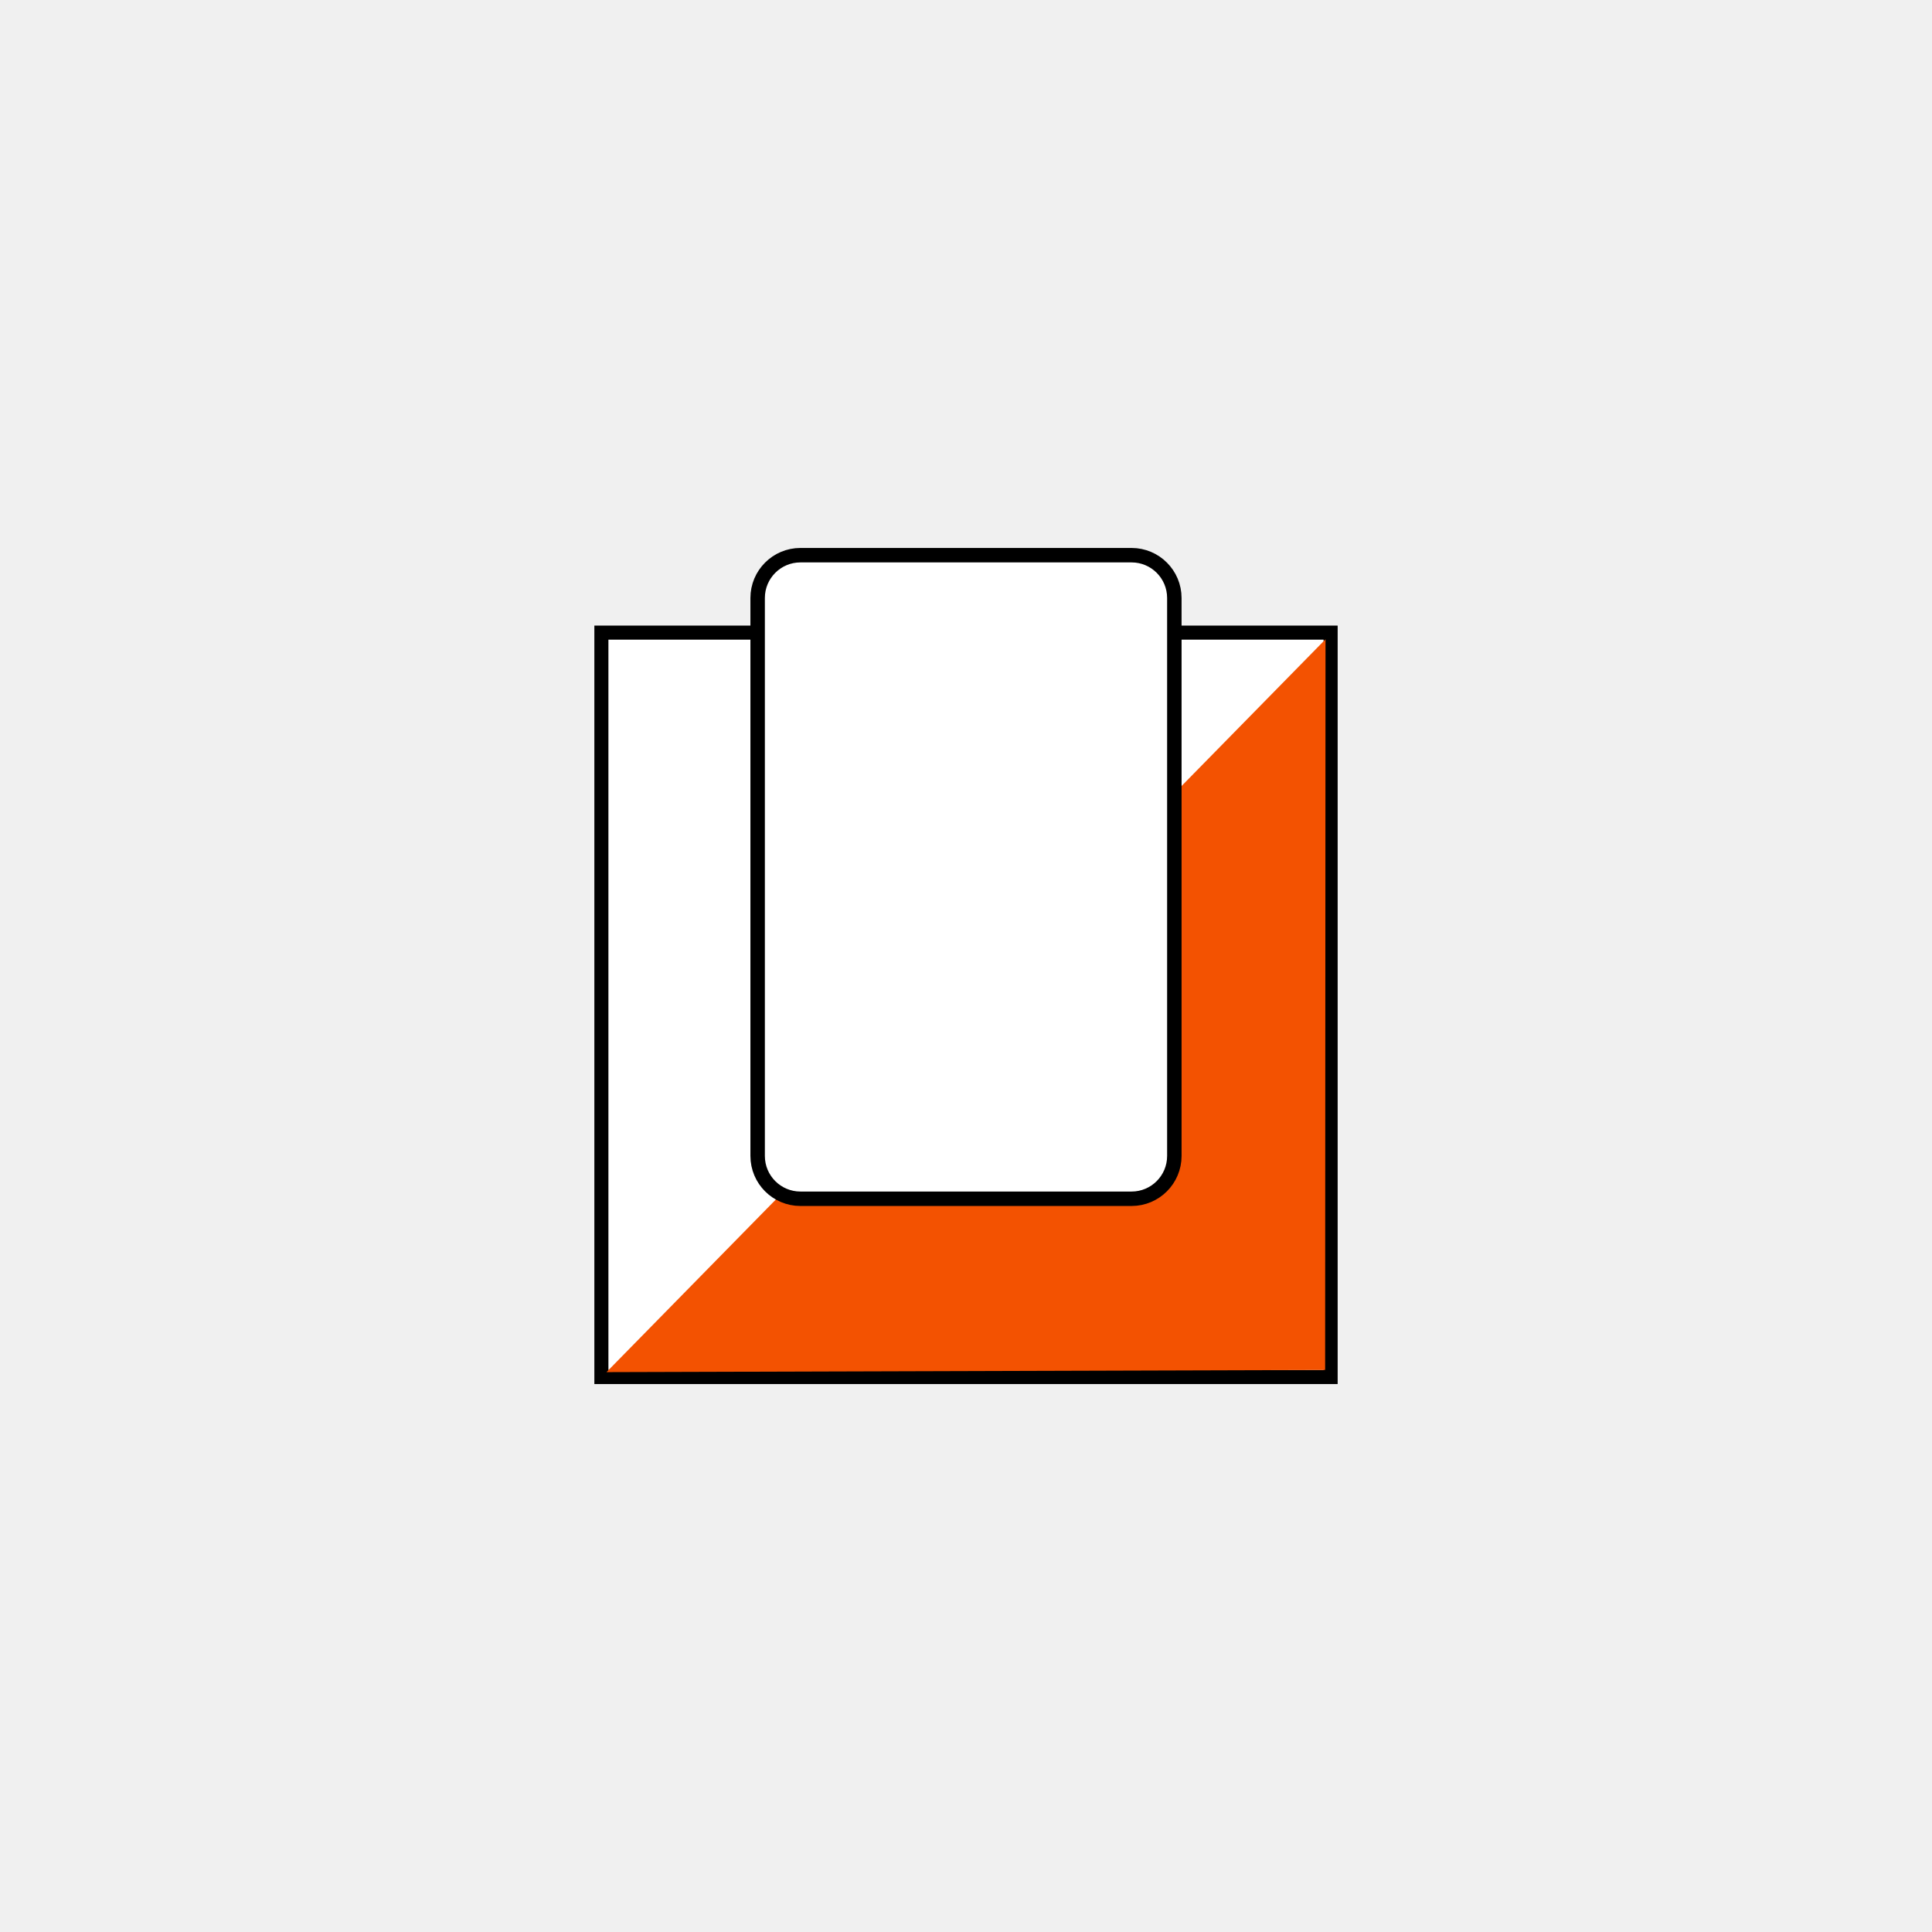
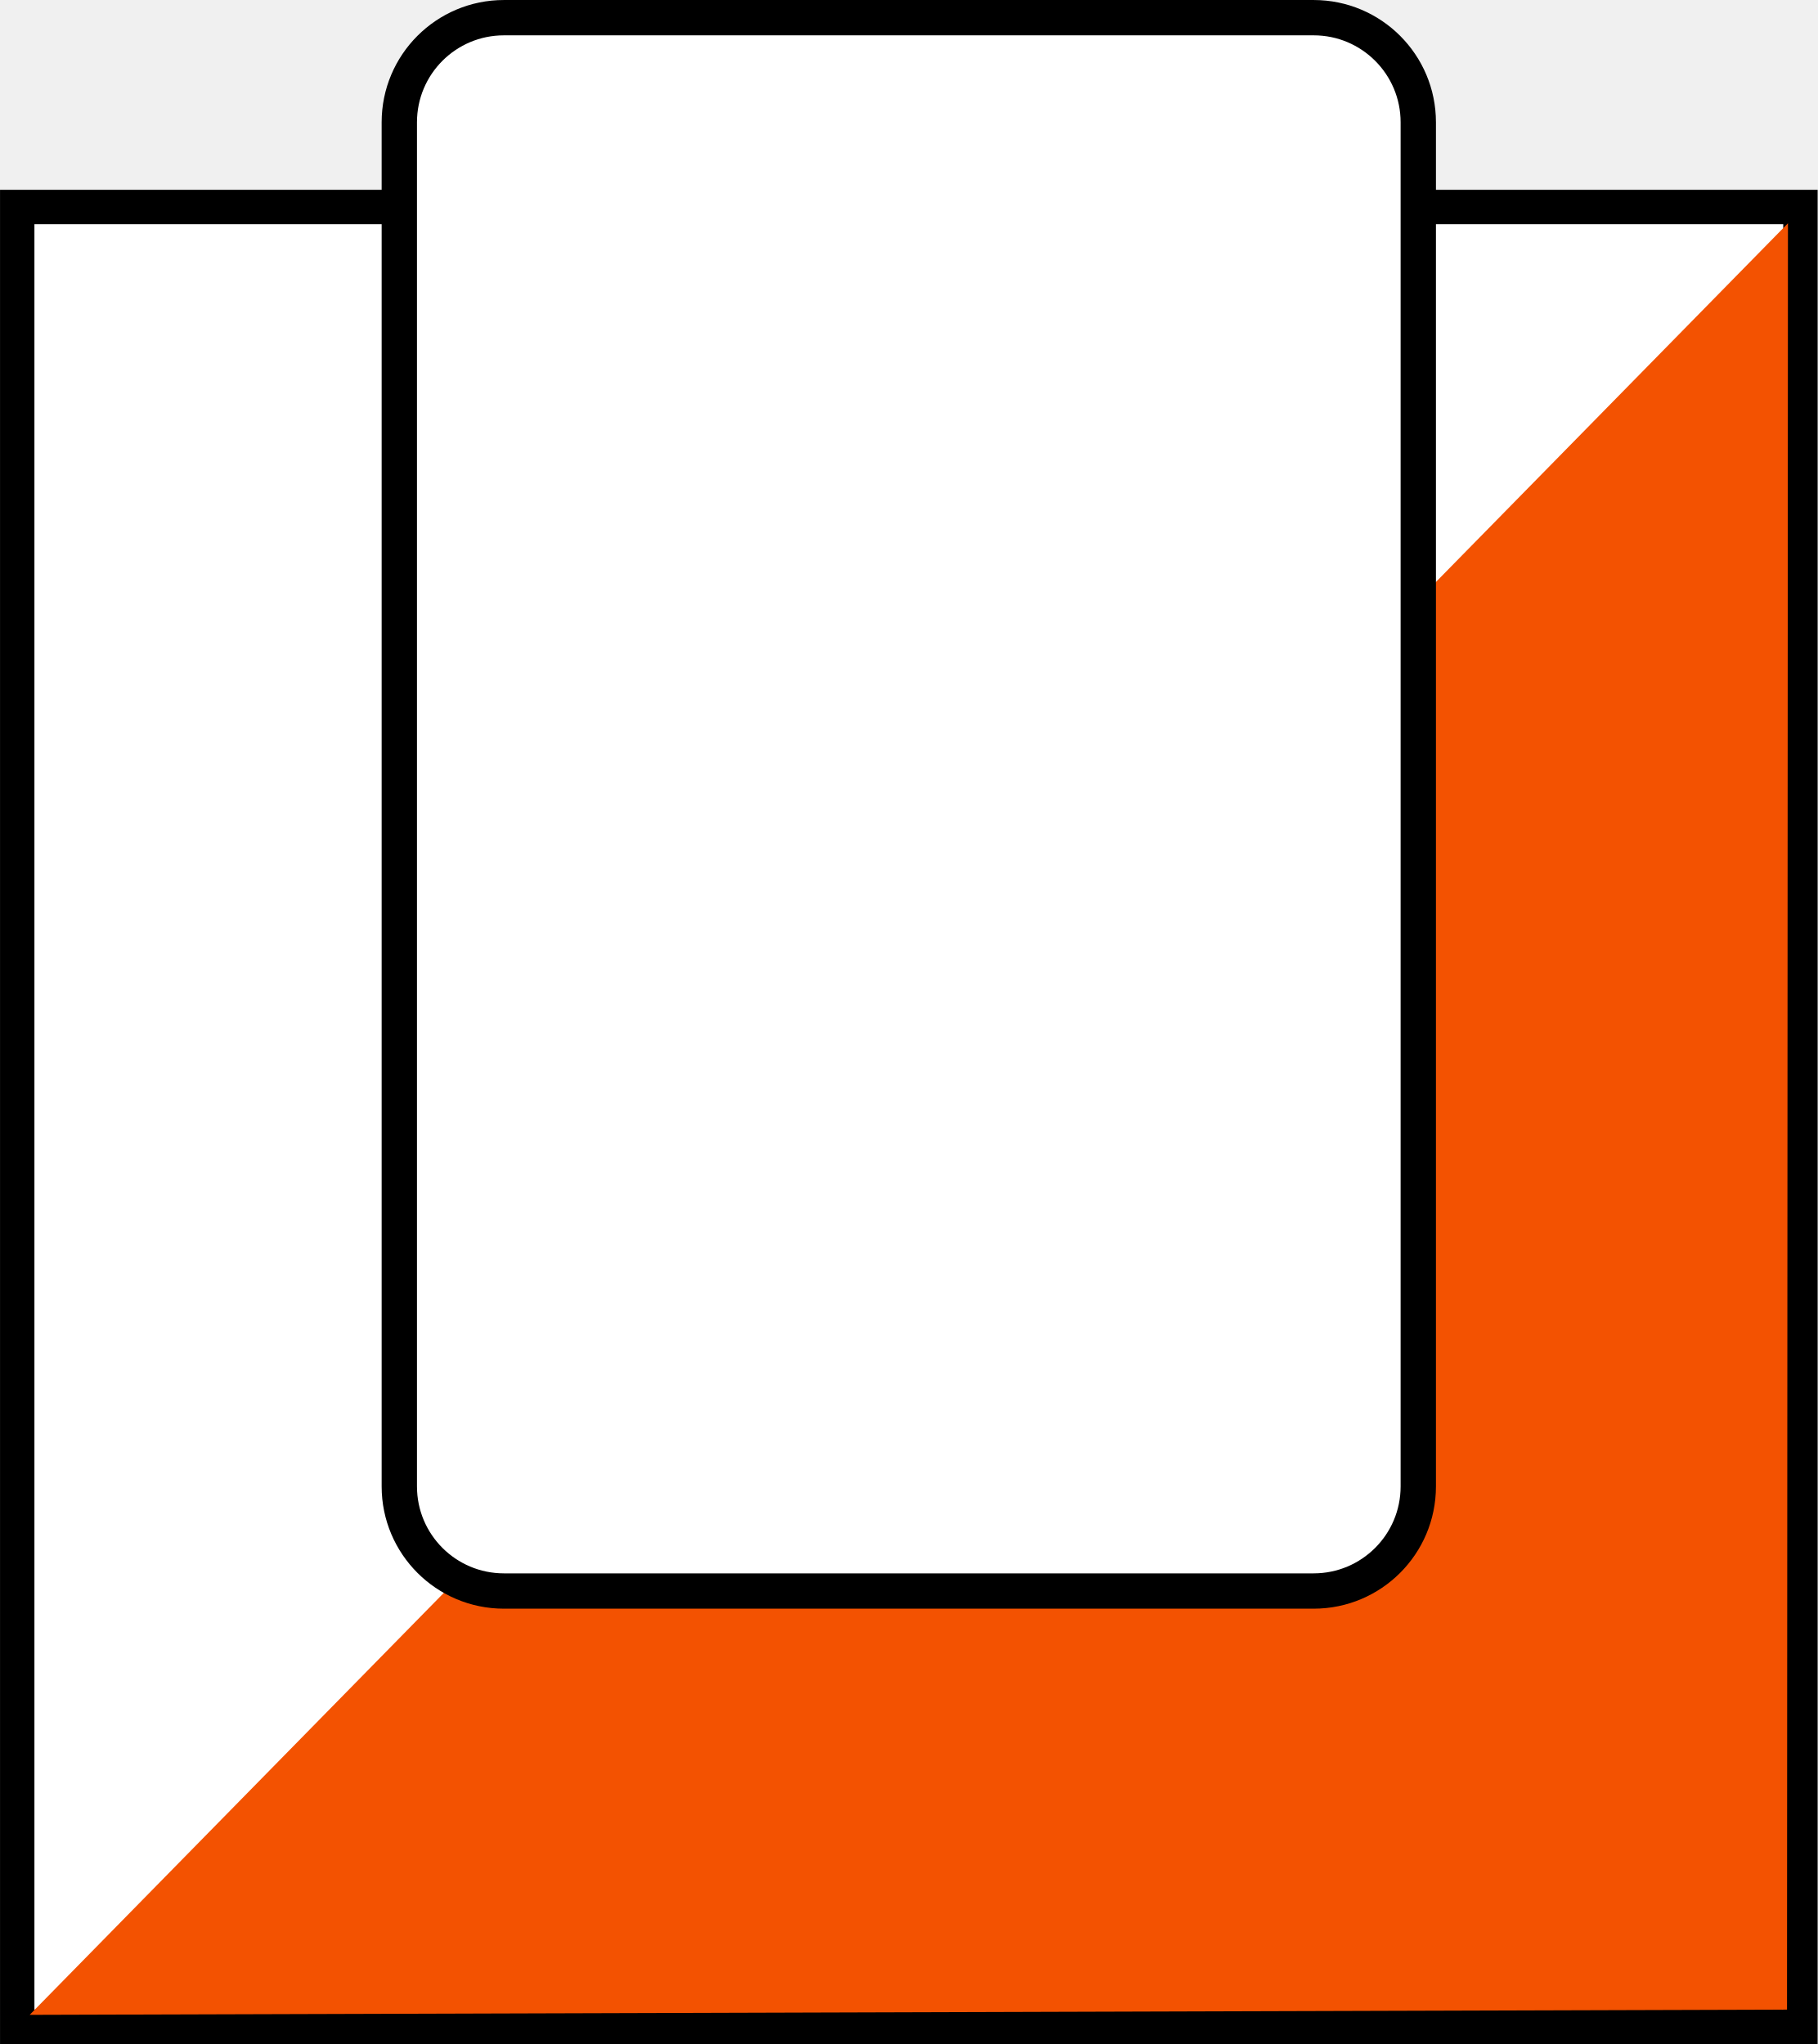
- <svg xmlns="http://www.w3.org/2000/svg" width="512" height="512" viewBox="0 0 135.467 135.467" version="1.1" id="svg1">
+ <svg xmlns="http://www.w3.org/2000/svg" width="196.981" height="221.573" viewBox="0 0 52.118 58.625" version="1.1" id="svg1">
  <defs id="defs1">
    <linearGradient id="swatch2">
      <stop style="stop-color:#000000;stop-opacity:1;" offset="0" id="stop2" />
    </linearGradient>
  </defs>
-   <g id="layer1">
+   <g id="layer1" transform="translate(-41.67435,-38.42108)">
    <rect style="fill:#ffffff;fill-opacity:1;stroke:#000000;stroke-width:0.986;stroke-dasharray:none;stroke-opacity:1" id="rect2" width="51.132" height="52.195" x="42.168" y="44.358" />
    <path style="fill:#f35201;fill-opacity:1;stroke:none;stroke-width:1.013;stroke-dasharray:none;stroke-opacity:1" d="m 42.525,96.21 50.39,-0.15 0.027,-51.235 z" id="path12" />
    <rect style="fill:#ffffff;fill-opacity:1;stroke:#000000;stroke-width:1.013;stroke-dasharray:none;stroke-opacity:1" id="rect12" width="29.218" height="45.126" x="53.124" y="38.928" rx="3" />
  </g>
</svg>
